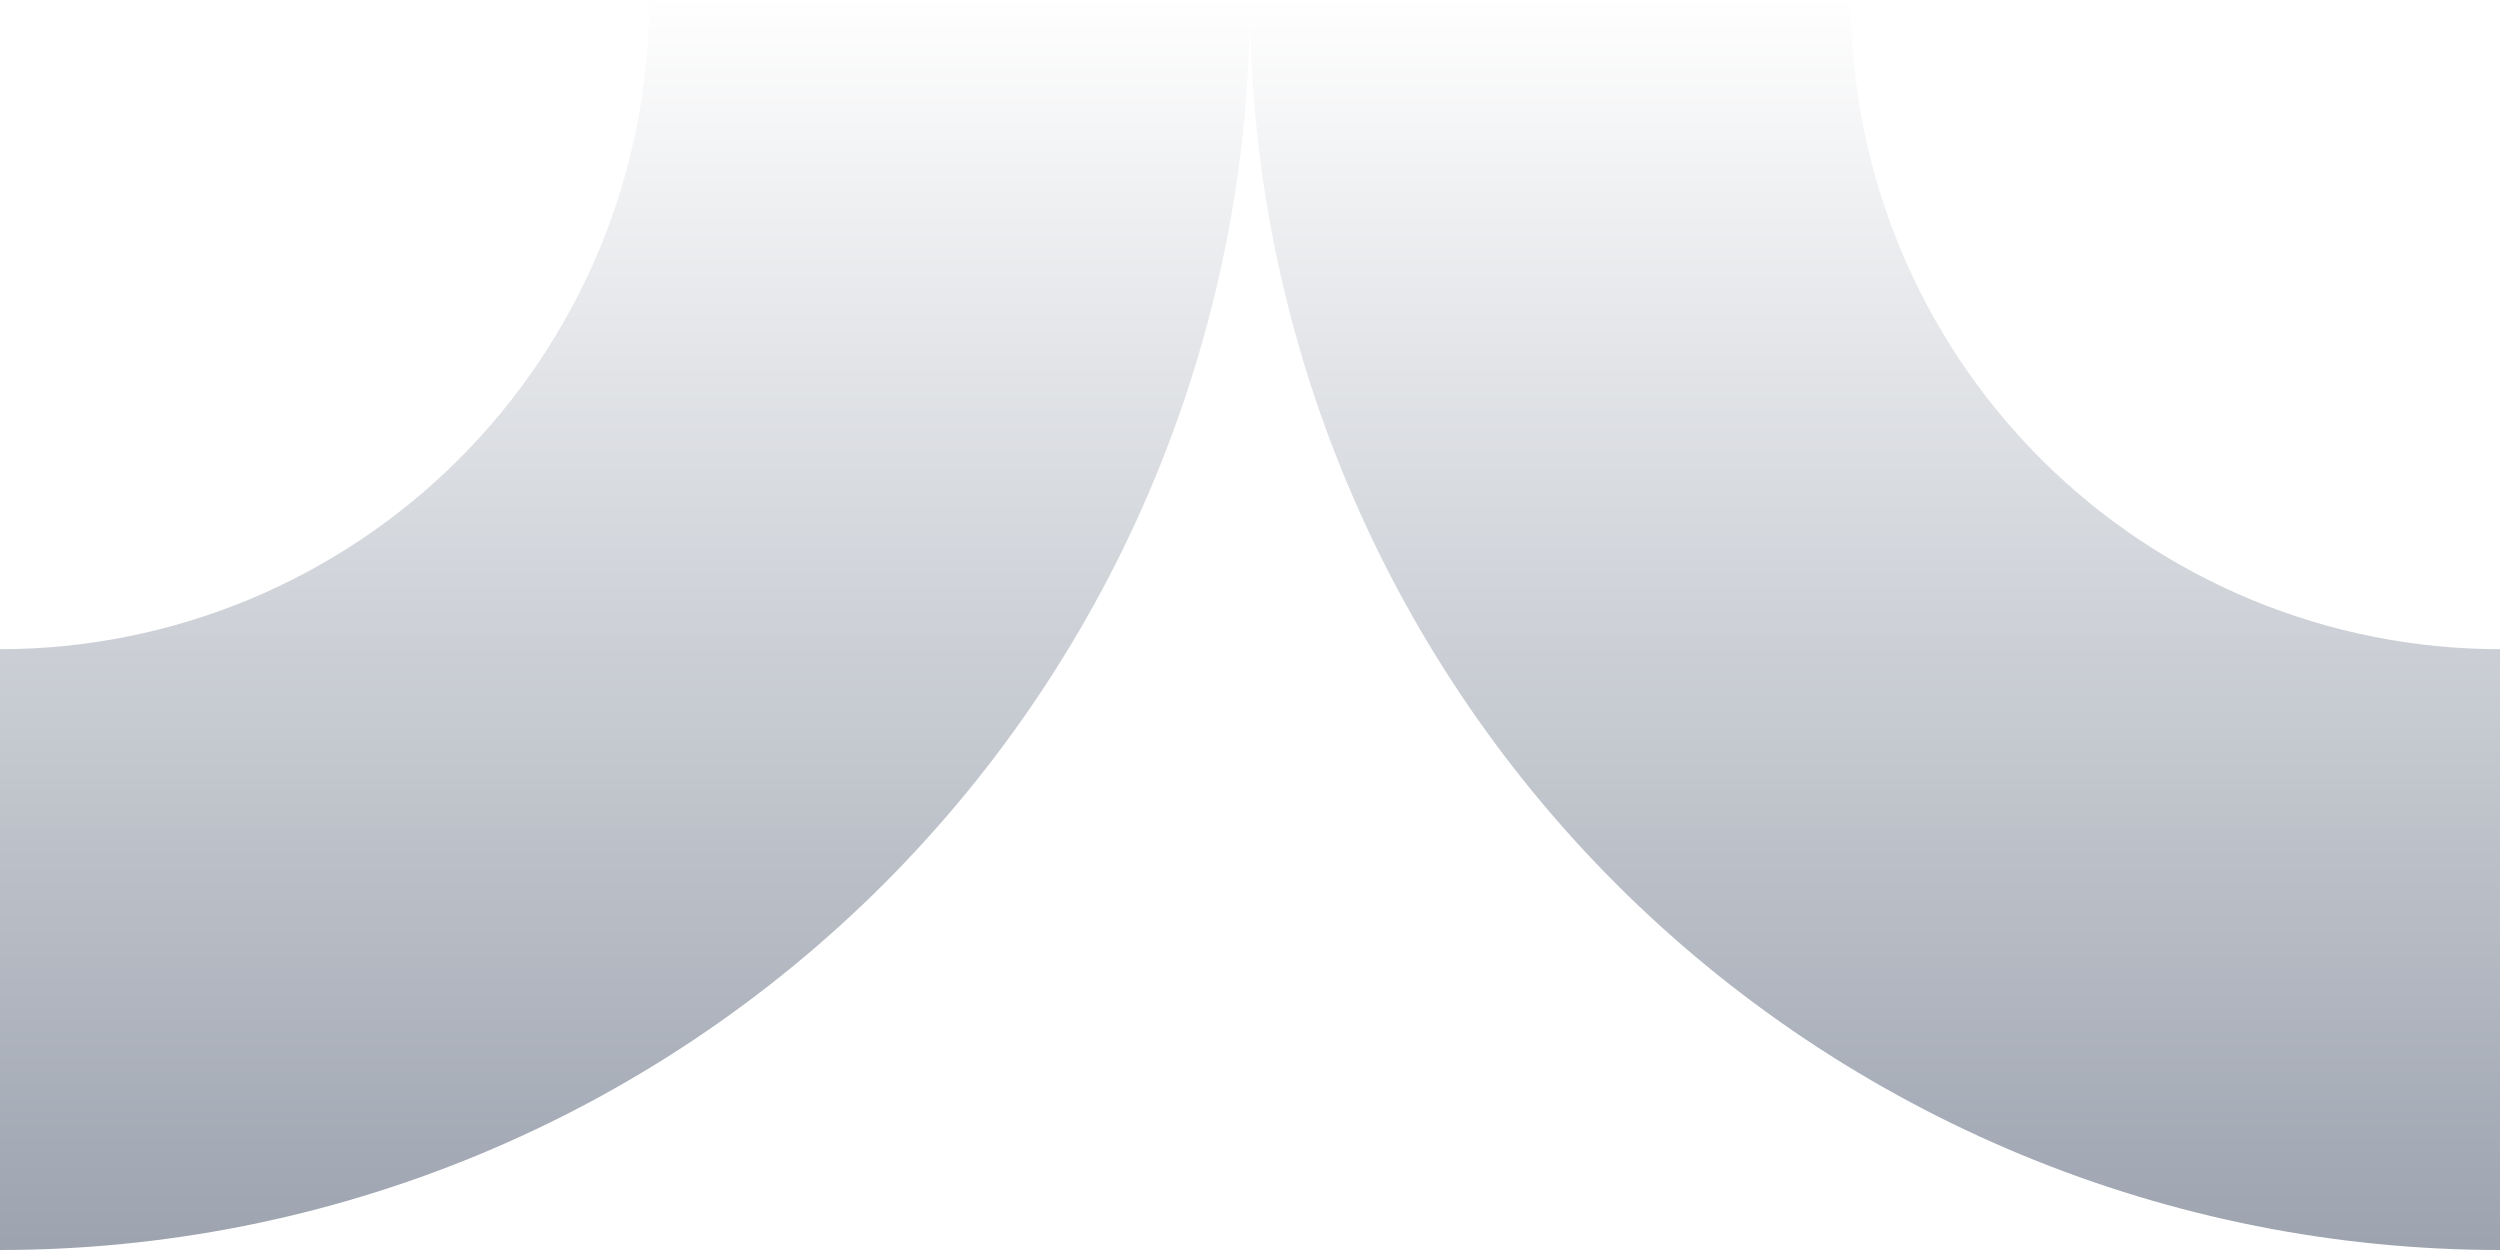
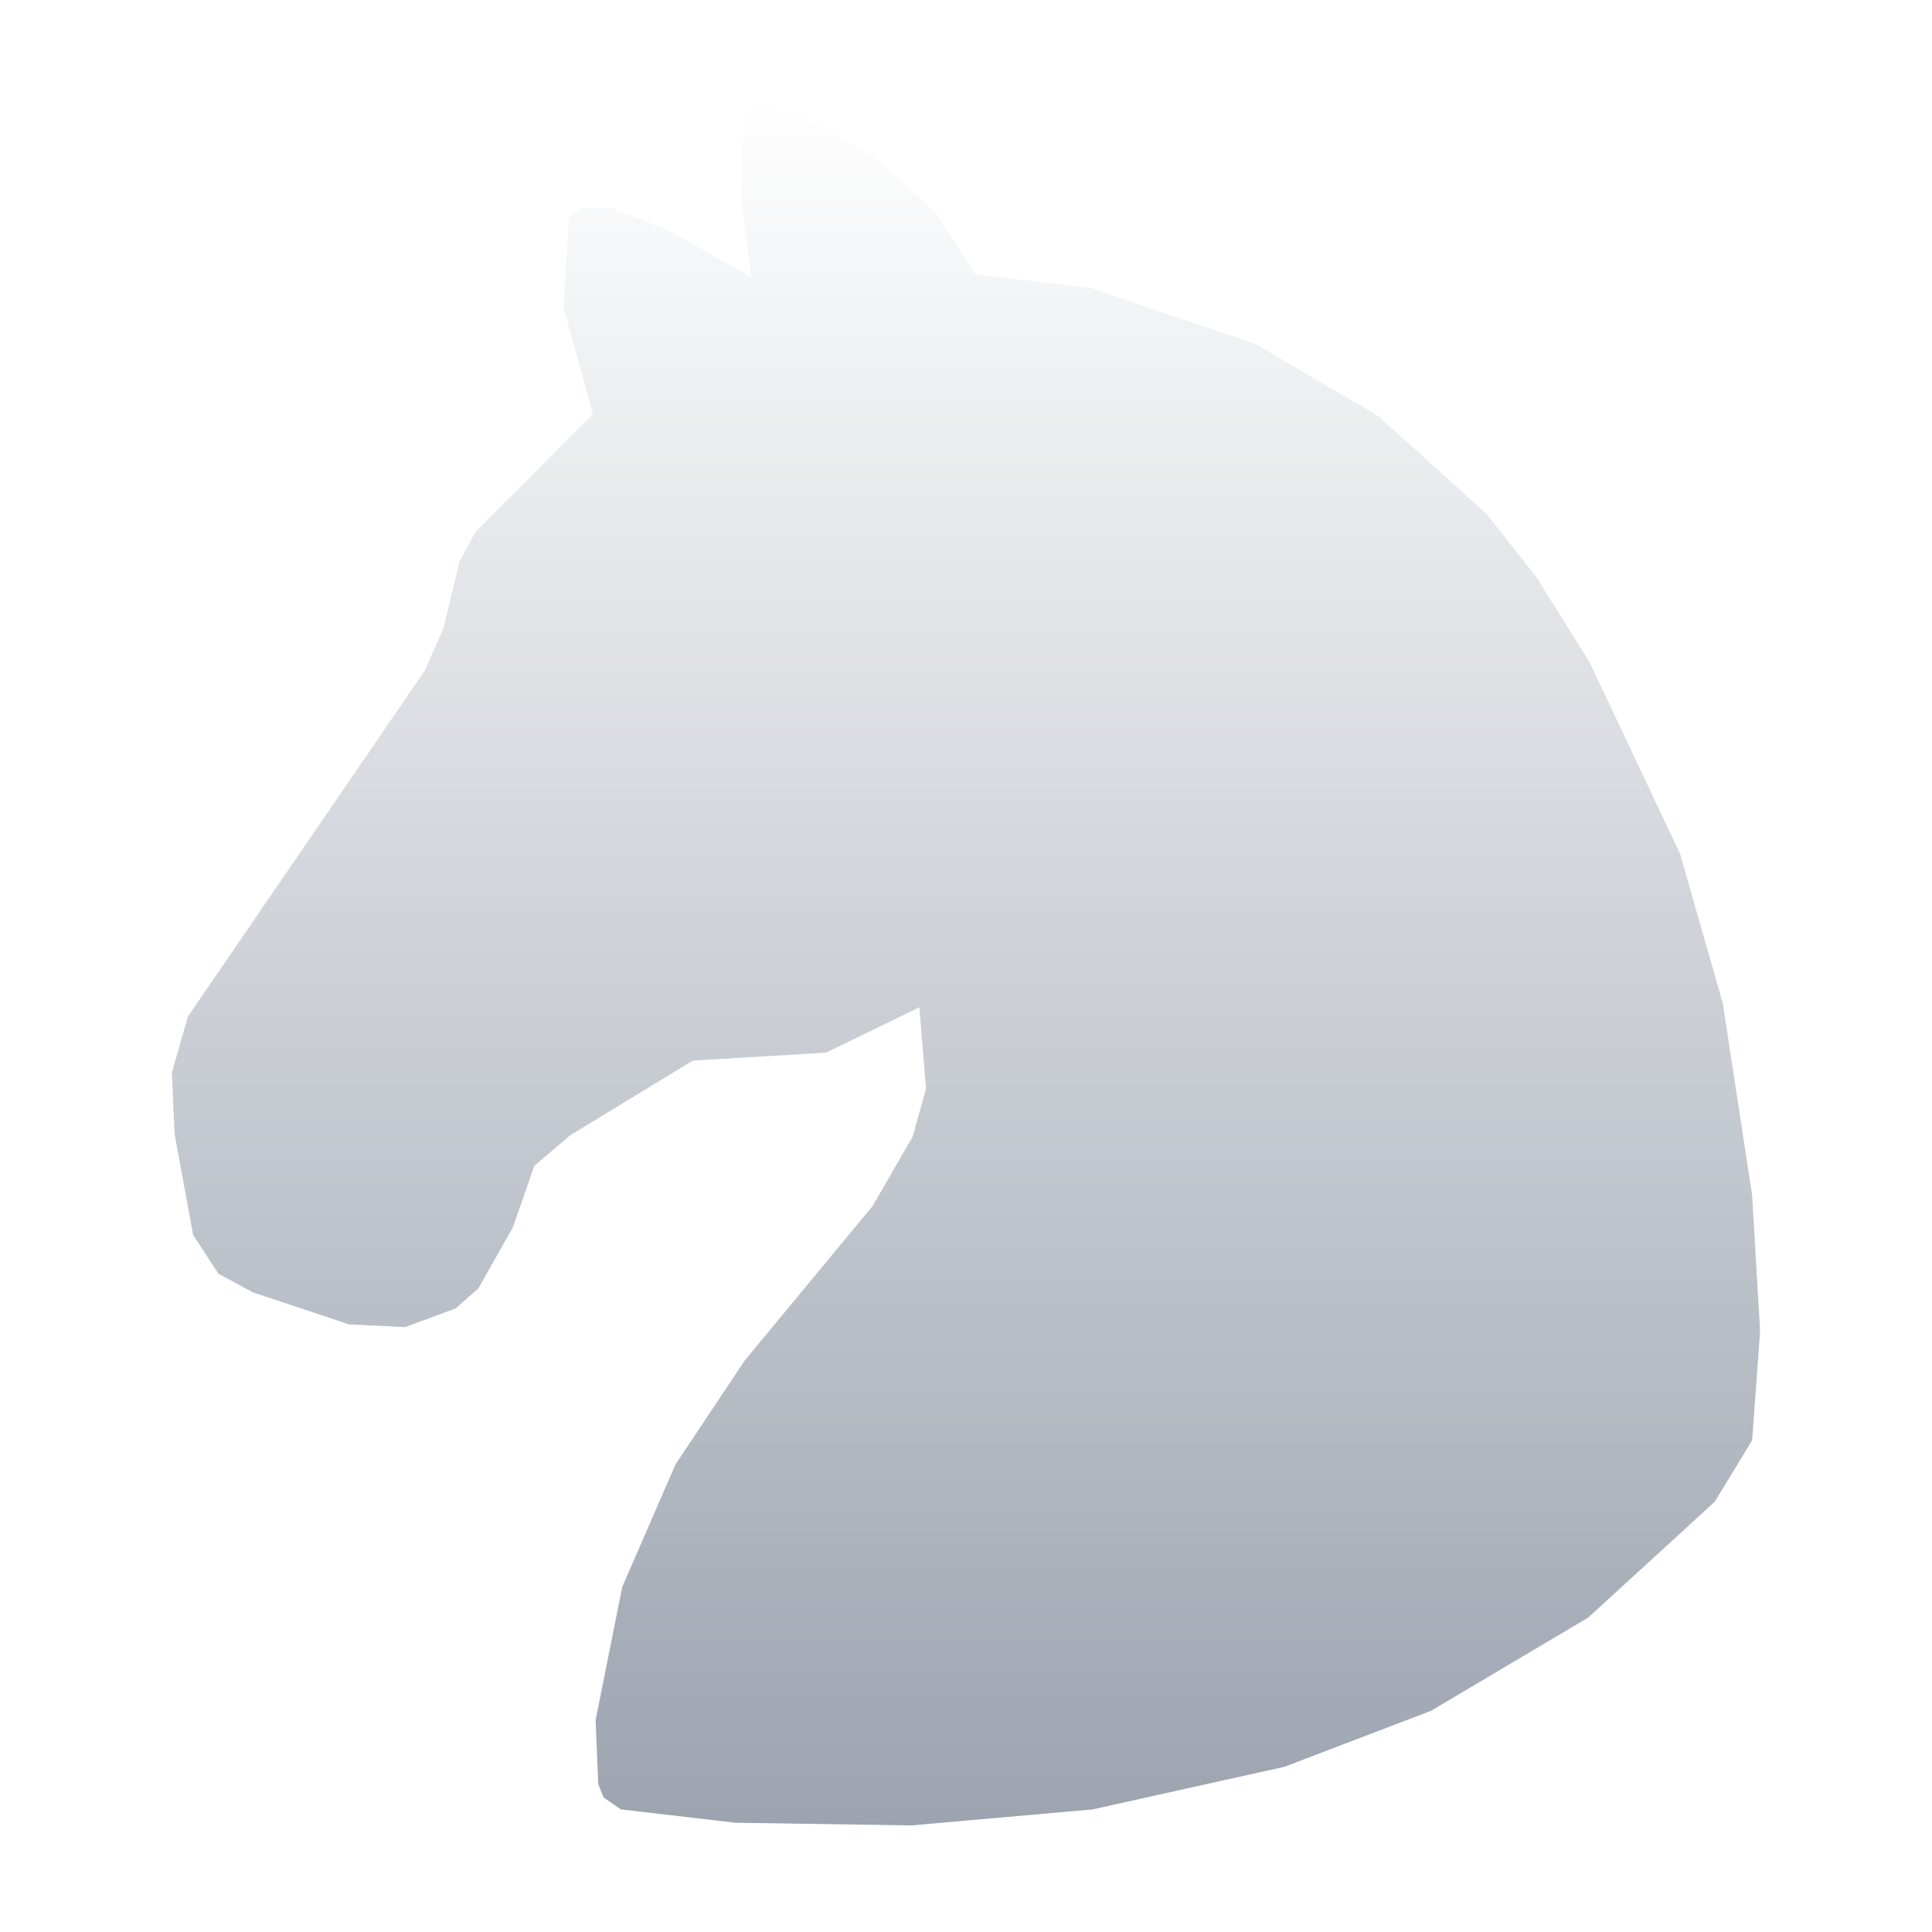
- <svg xmlns="http://www.w3.org/2000/svg" width="304" height="152" viewBox="0 0 304 152" fill="none">
+ <svg xmlns="http://www.w3.org/2000/svg" viewBox="264 153 725 724" width="512" height="512" fill="none">
  <defs>
    <linearGradient id="logoGradient" x1="0%" y1="0%" x2="0%" y2="100%">
      <stop offset="0%" stop-color="#ffffff" />
      <stop offset="100%" stop-color="#9ca3af" />
    </linearGradient>
  </defs>
-   <path d="M152 1.28612e-05C152 19.961 148.068 39.726 140.43 58.168C132.791 76.609 121.595 93.366 107.48 107.48C93.366 121.595 76.609 132.791 58.168 140.43C39.726 148.068 19.961 152 0 152L3.19349e-06 78.941C10.367 78.942 20.632 76.9 30.21 72.932C39.787 68.965 48.49 63.15 55.82 55.82C63.15 48.49 68.965 39.787 72.932 30.21C76.9 20.632 78.941 10.367 78.941 1.28612e-05H152Z" fill="url(#logoGradient)" />
-   <path d="M304 152C284.039 152 264.274 148.068 245.832 140.43C227.391 132.791 210.634 121.595 196.52 107.48C182.405 93.366 171.209 76.609 163.57 58.168C155.932 39.726 152 19.961 152 1.28612e-05L225.059 0C225.059 10.367 227.1 20.632 231.068 30.21C235.035 39.787 240.85 48.49 248.18 55.82C255.51 63.15 264.213 68.965 273.79 72.932C283.368 76.9 293.633 78.941 304 78.941V152Z" fill="url(#logoGradient)" />
+   <path d="M 606.0 837.5 L 540.0 836.5 L 497.0 831.5 L 490.5 827.0 L 488.5 822.0 L 487.5 798.0 L 497.5 748.0 L 517.5 702.0 L 543.5 663.0 L 591.5 605.0 L 606.5 579.0 L 611.5 561.0 L 609.0 530.5 L 574.0 547.5 L 524.0 550.5 L 478.0 578.5 L 464.5 590.0 L 456.5 613.0 L 443.5 636.0 L 435.0 643.5 L 416.0 650.5 L 395.0 649.5 L 359.0 637.5 L 346.0 630.5 L 336.5 616.0 L 329.5 578.0 L 328.5 555.0 L 334.5 534.0 L 423.5 404.0 L 430.5 388.0 L 436.5 363.0 L 442.5 352.0 L 486.5 308.0 L 475.5 268.0 L 477.5 234.0 L 482.0 230.5 L 493.0 230.5 L 514.0 238.5 L 546.0 256.5 L 542.5 229.0 L 542.5 199.0 L 547.0 192.5 L 565.0 195.5 L 595.0 213.5 L 615.5 233.0 L 630.0 255.5 L 673.0 260.5 L 735.0 281.5 L 781.0 308.5 L 821.5 345.0 L 840.5 369.0 L 860.5 401.0 L 894.5 473.0 L 910.5 529.0 L 921.5 601.0 L 924.5 652.0 L 921.5 693.0 L 907.5 716.0 L 860.0 759.5 L 801.0 794.5 L 746.0 815.5 L 674.0 831.5 L 606.0 837.5 Z" fill="url(#logoGradient)" fill-rule="evenodd" />
</svg>
